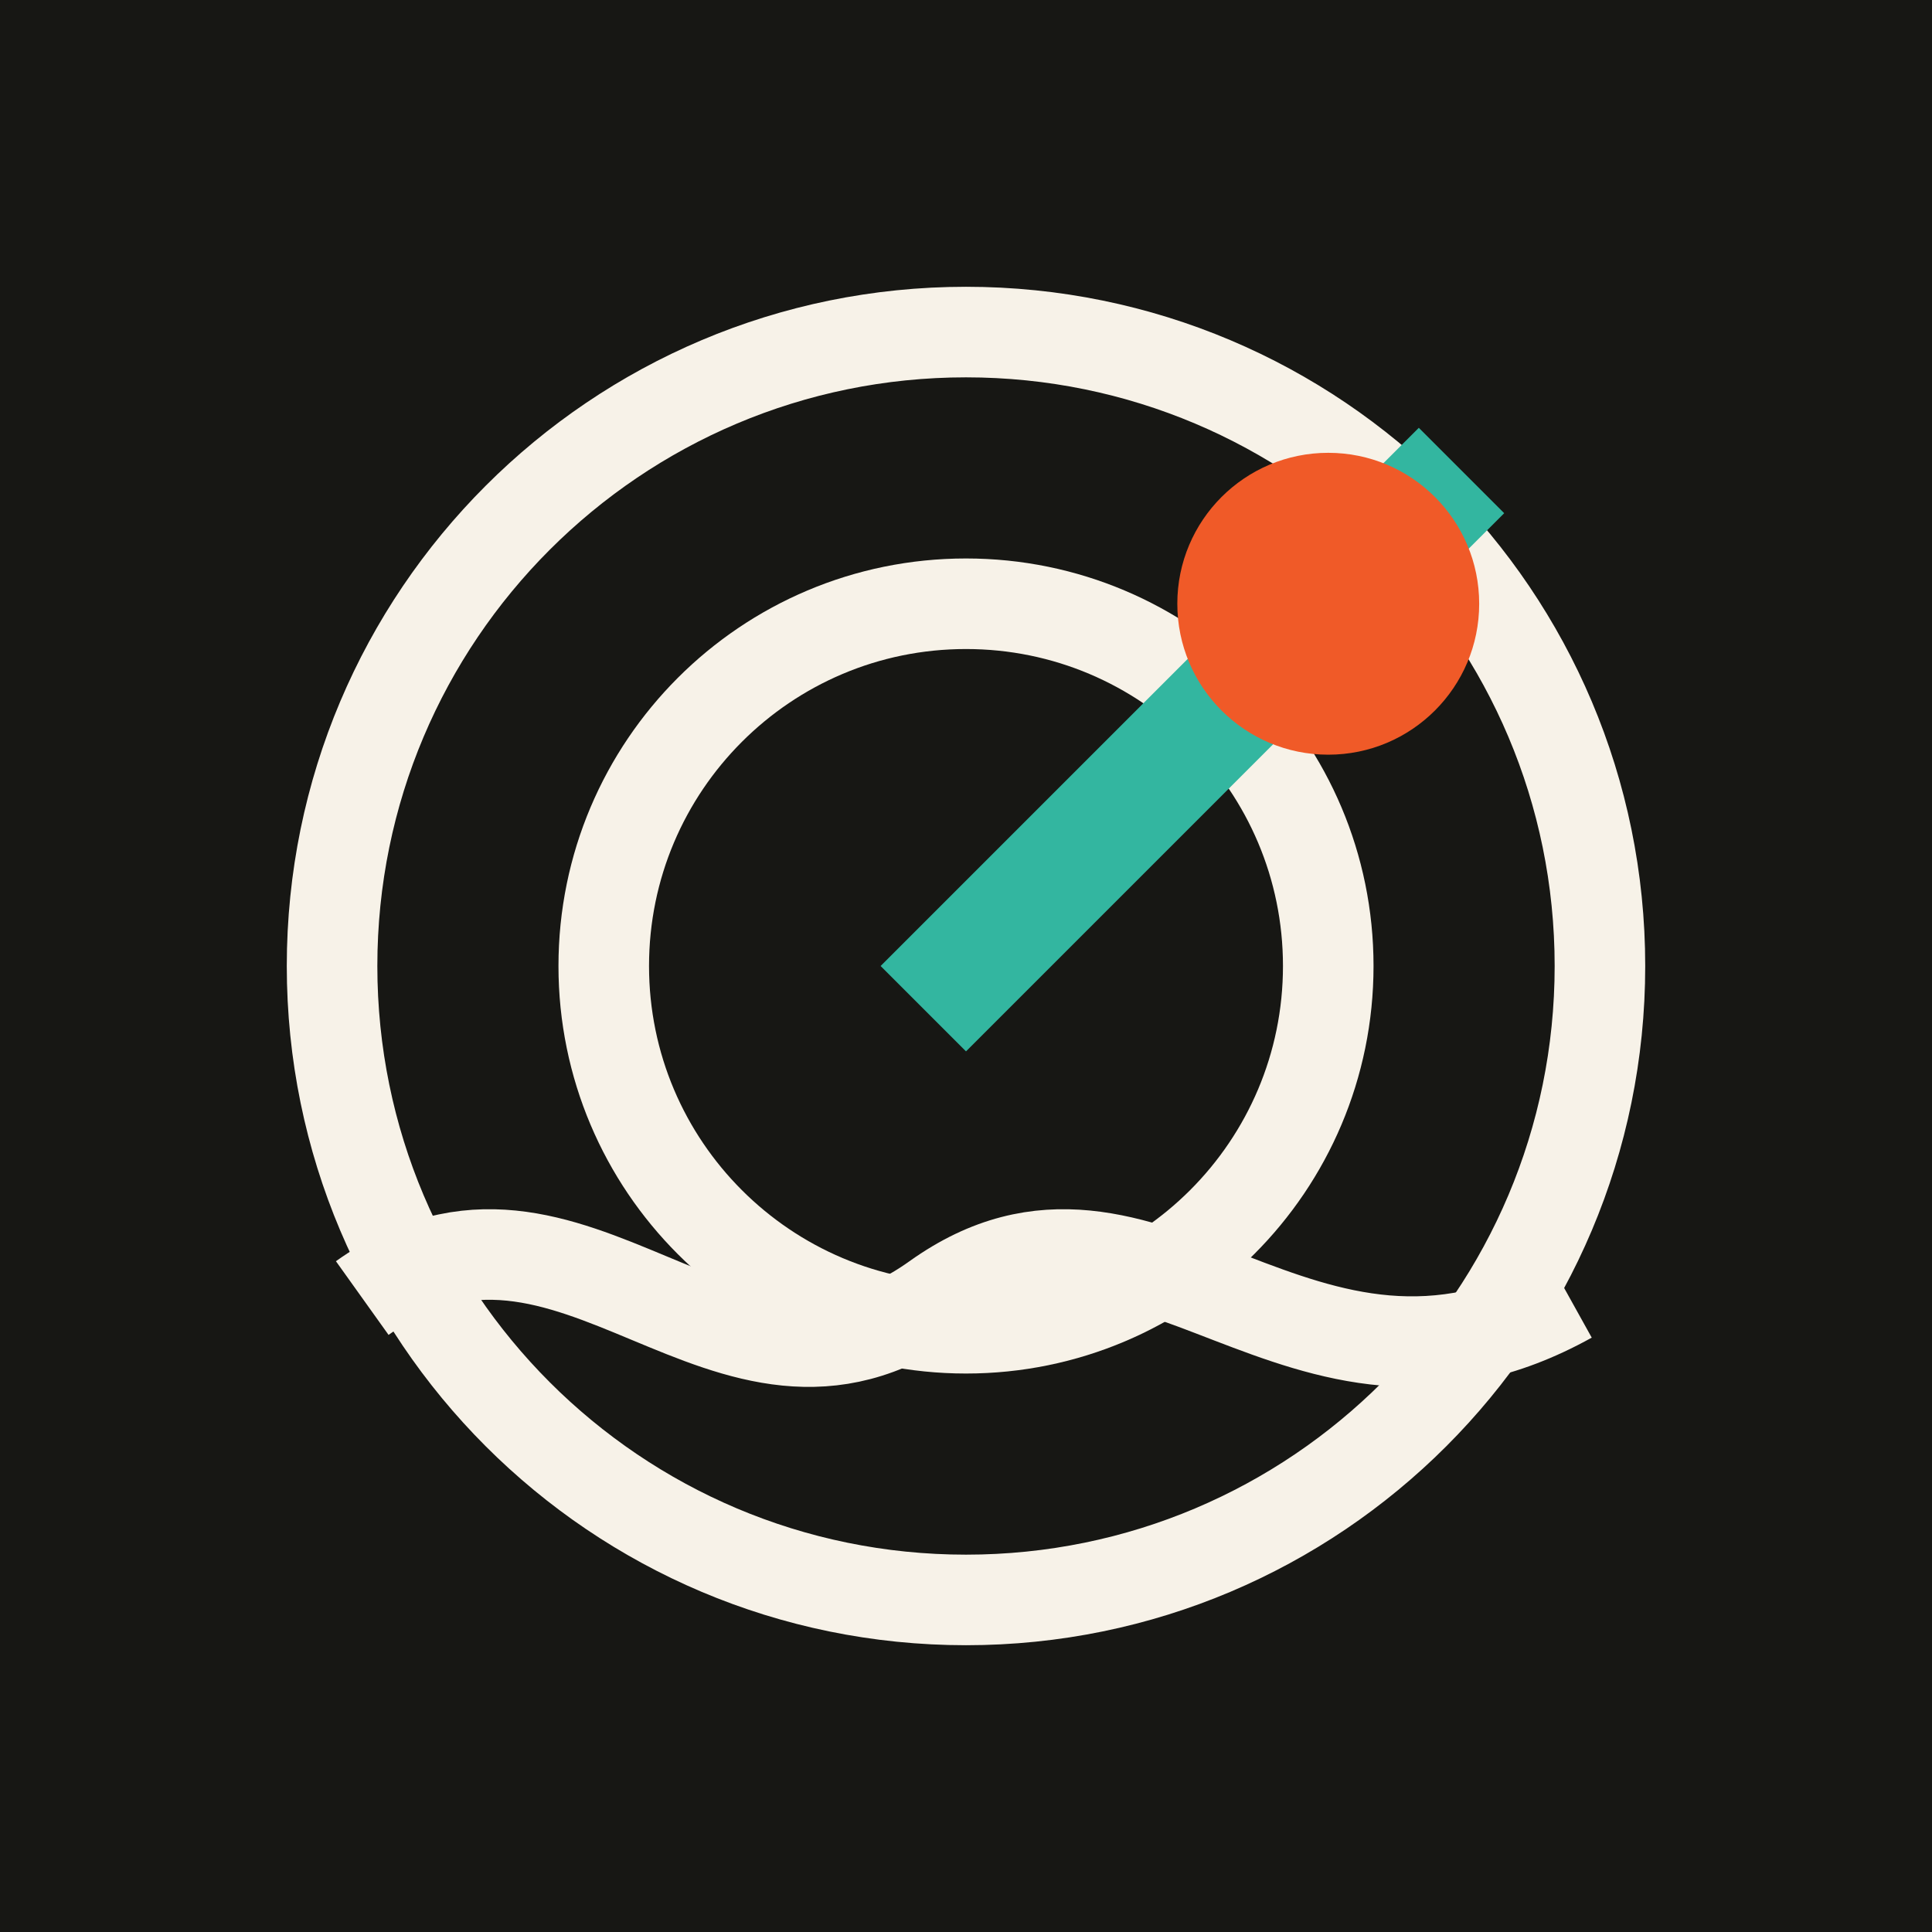
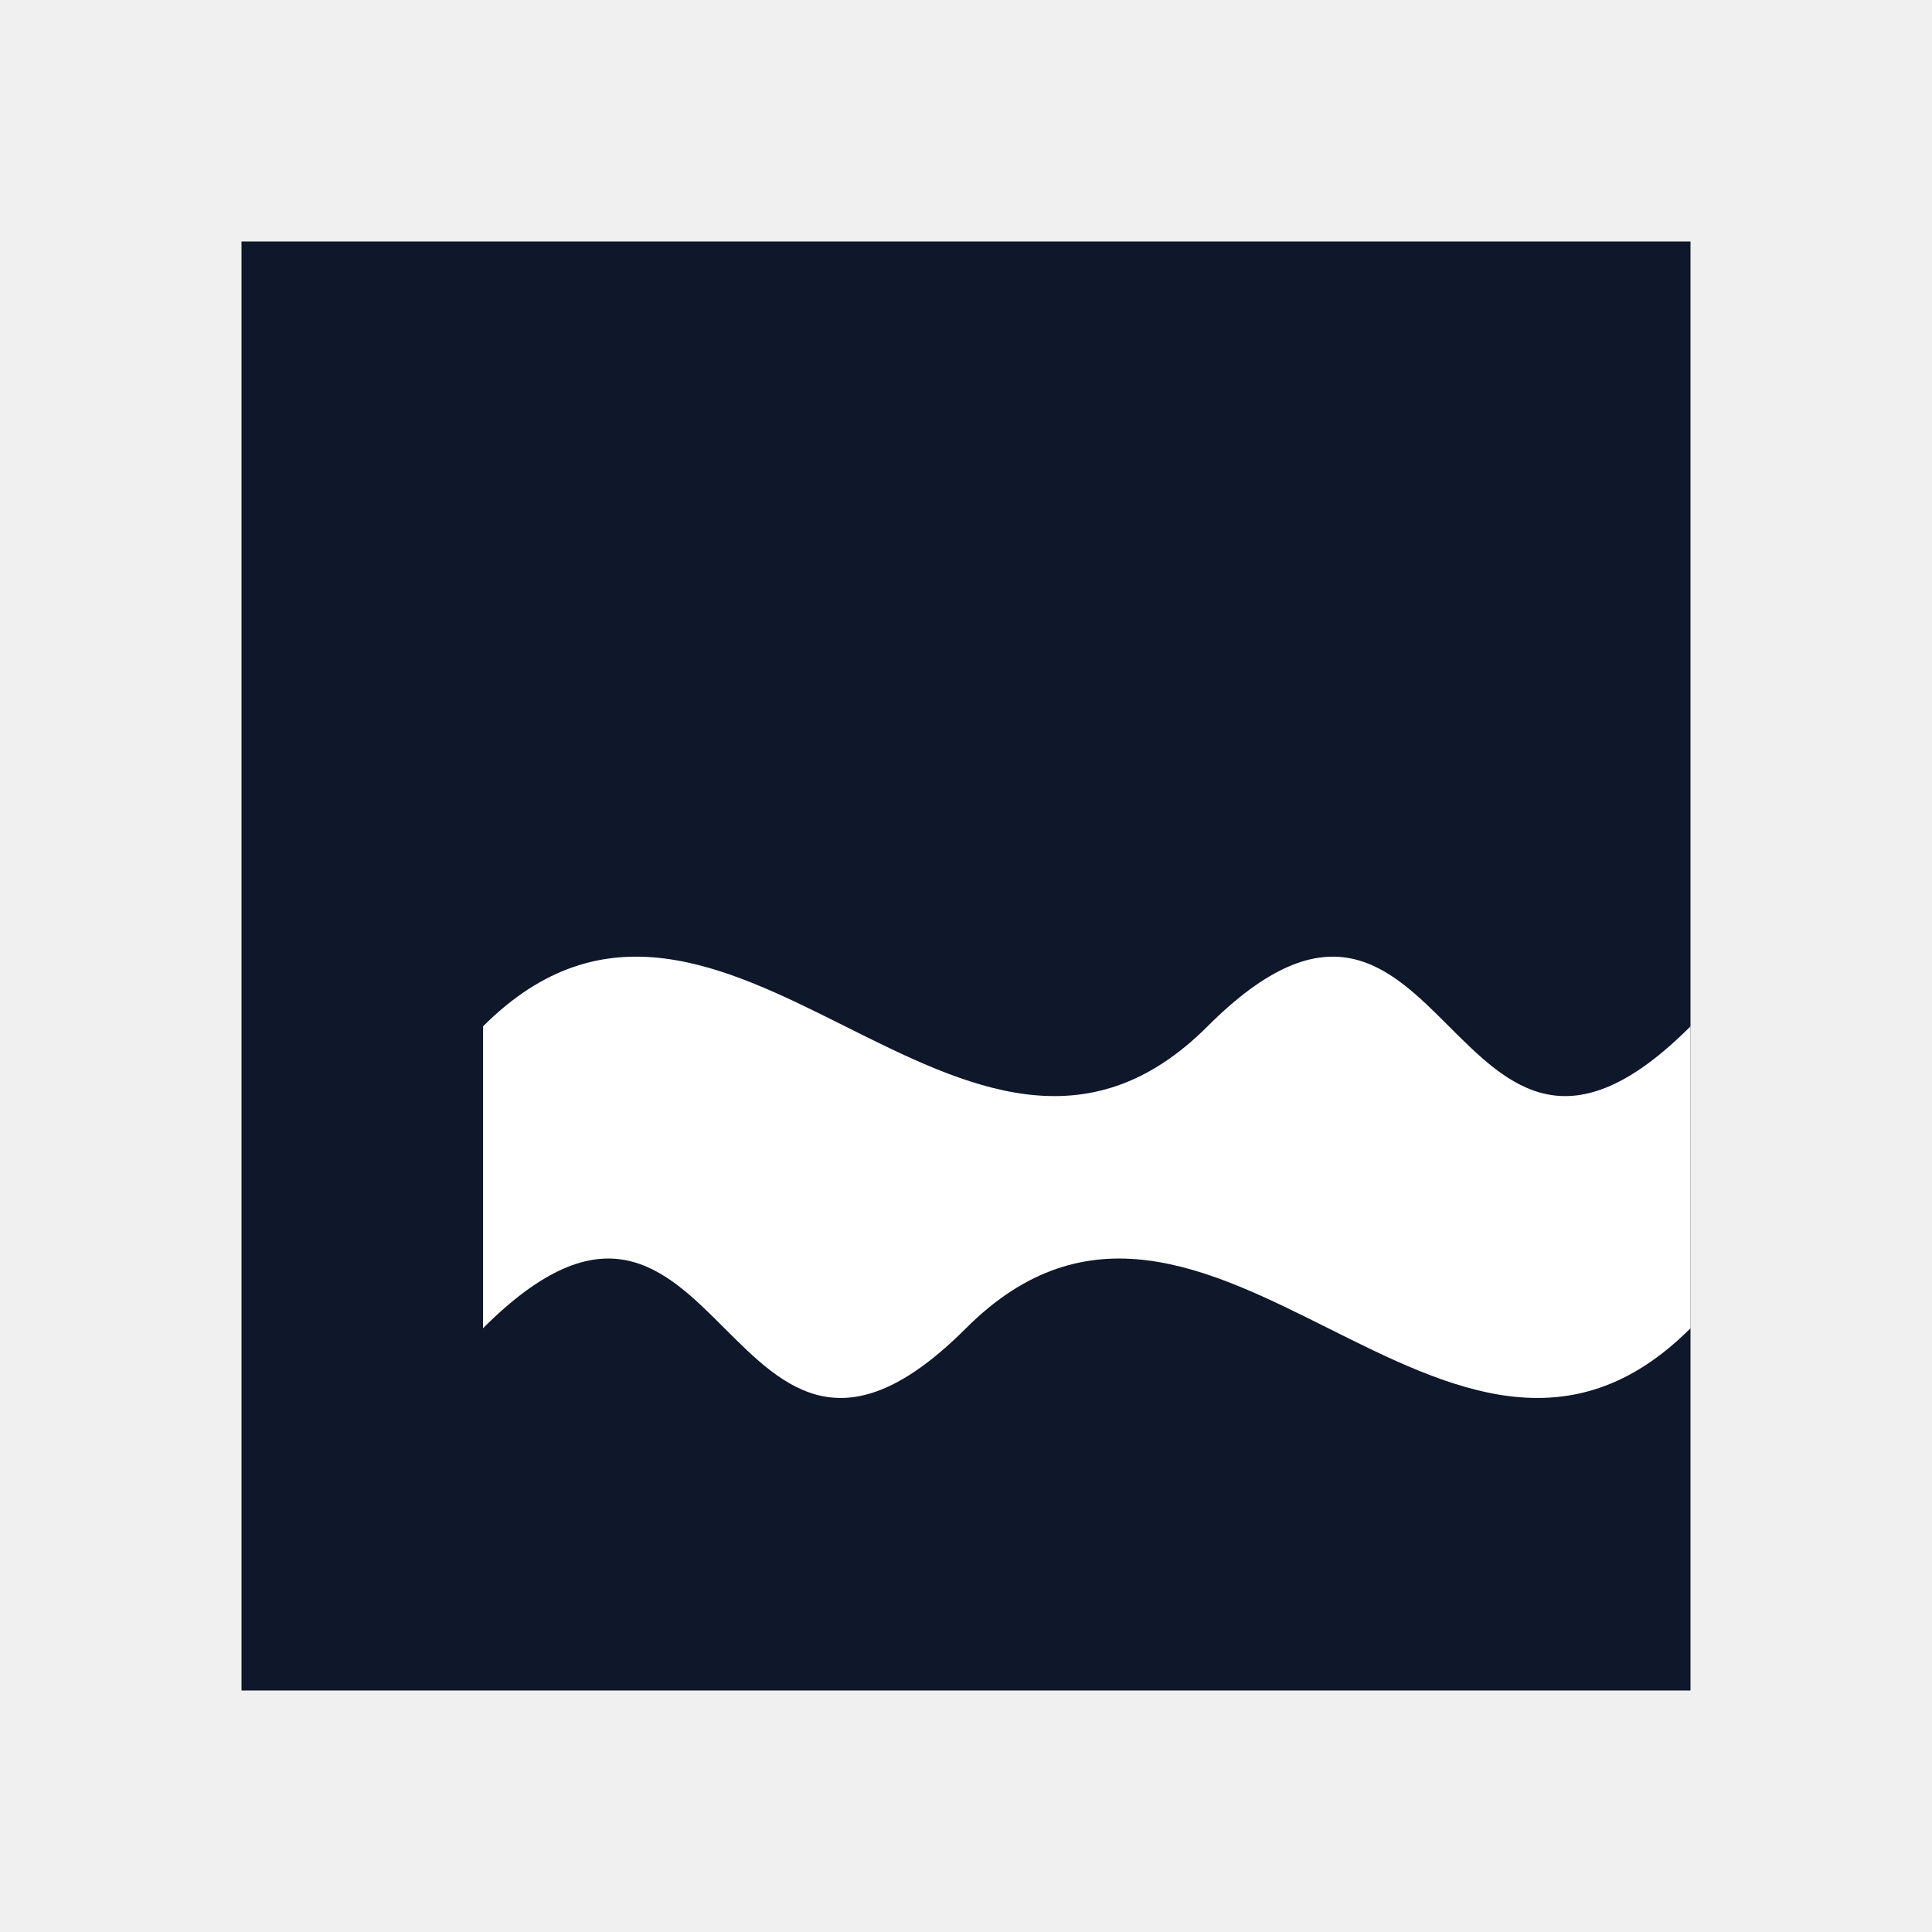
- <svg xmlns="http://www.w3.org/2000/svg" viewBox="0 0 64 64" role="img" aria-label="WaterRadar">
-   <rect width="64" height="64" fill="#171714" />
-   <circle cx="32" cy="32" r="21" fill="none" stroke="#f7f2e8" stroke-width="3" />
-   <circle cx="32" cy="32" r="12" fill="none" stroke="#f7f2e8" stroke-width="3" />
-   <path d="M32 32 47 17" stroke="#33b6a0" stroke-width="4" stroke-linecap="square" />
-   <circle cx="44" cy="20" r="5" fill="#f05a28" />
-   <path d="M12 43c7-5 12 5 19 0s12 5 21 0" fill="none" stroke="#f7f2e8" stroke-width="3" />
+ <svg xmlns="http://www.w3.org/2000/svg" viewBox="0 0 64 64" role="img" aria-label="FloodReady">
+   <path fill="#0f172a" d="M8 8h48v48H8z" />
+   <path fill="#fff" d="M16 34c8-8 16 8 24 0s8 8 16 0v10c-8 8-16-8-24 0s-8-8-16 0z" />
</svg>
